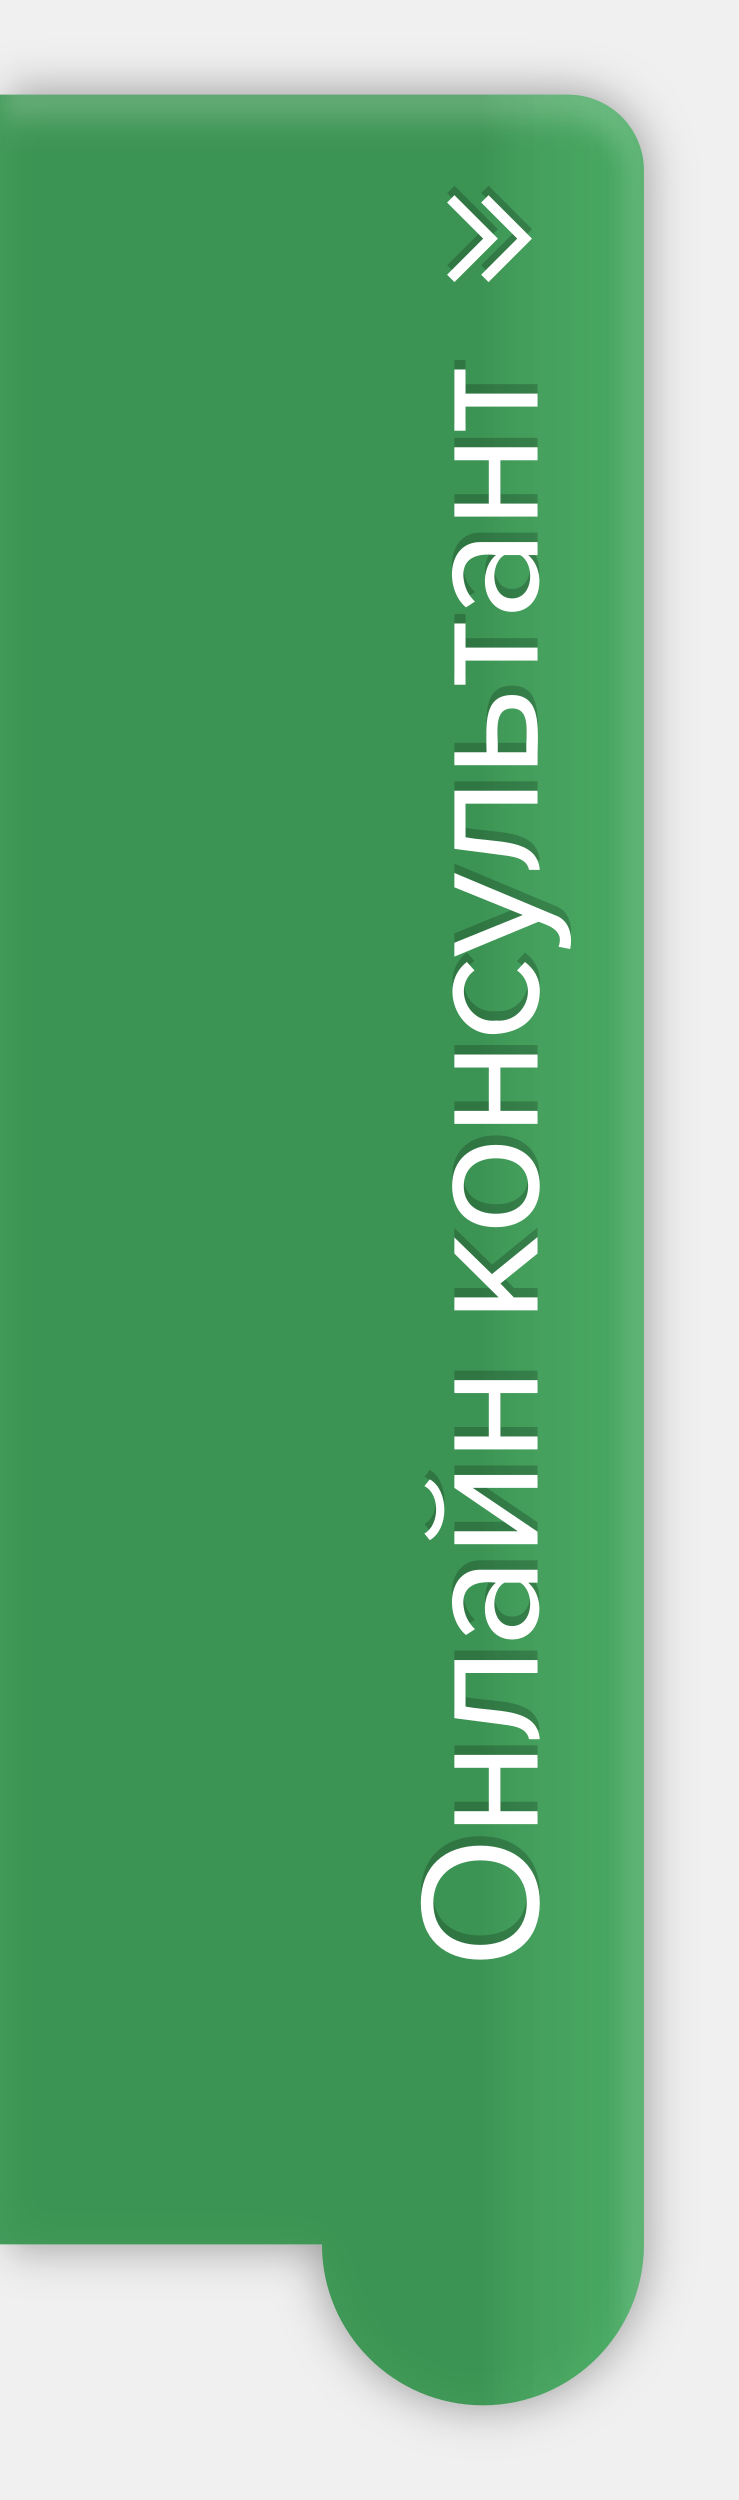
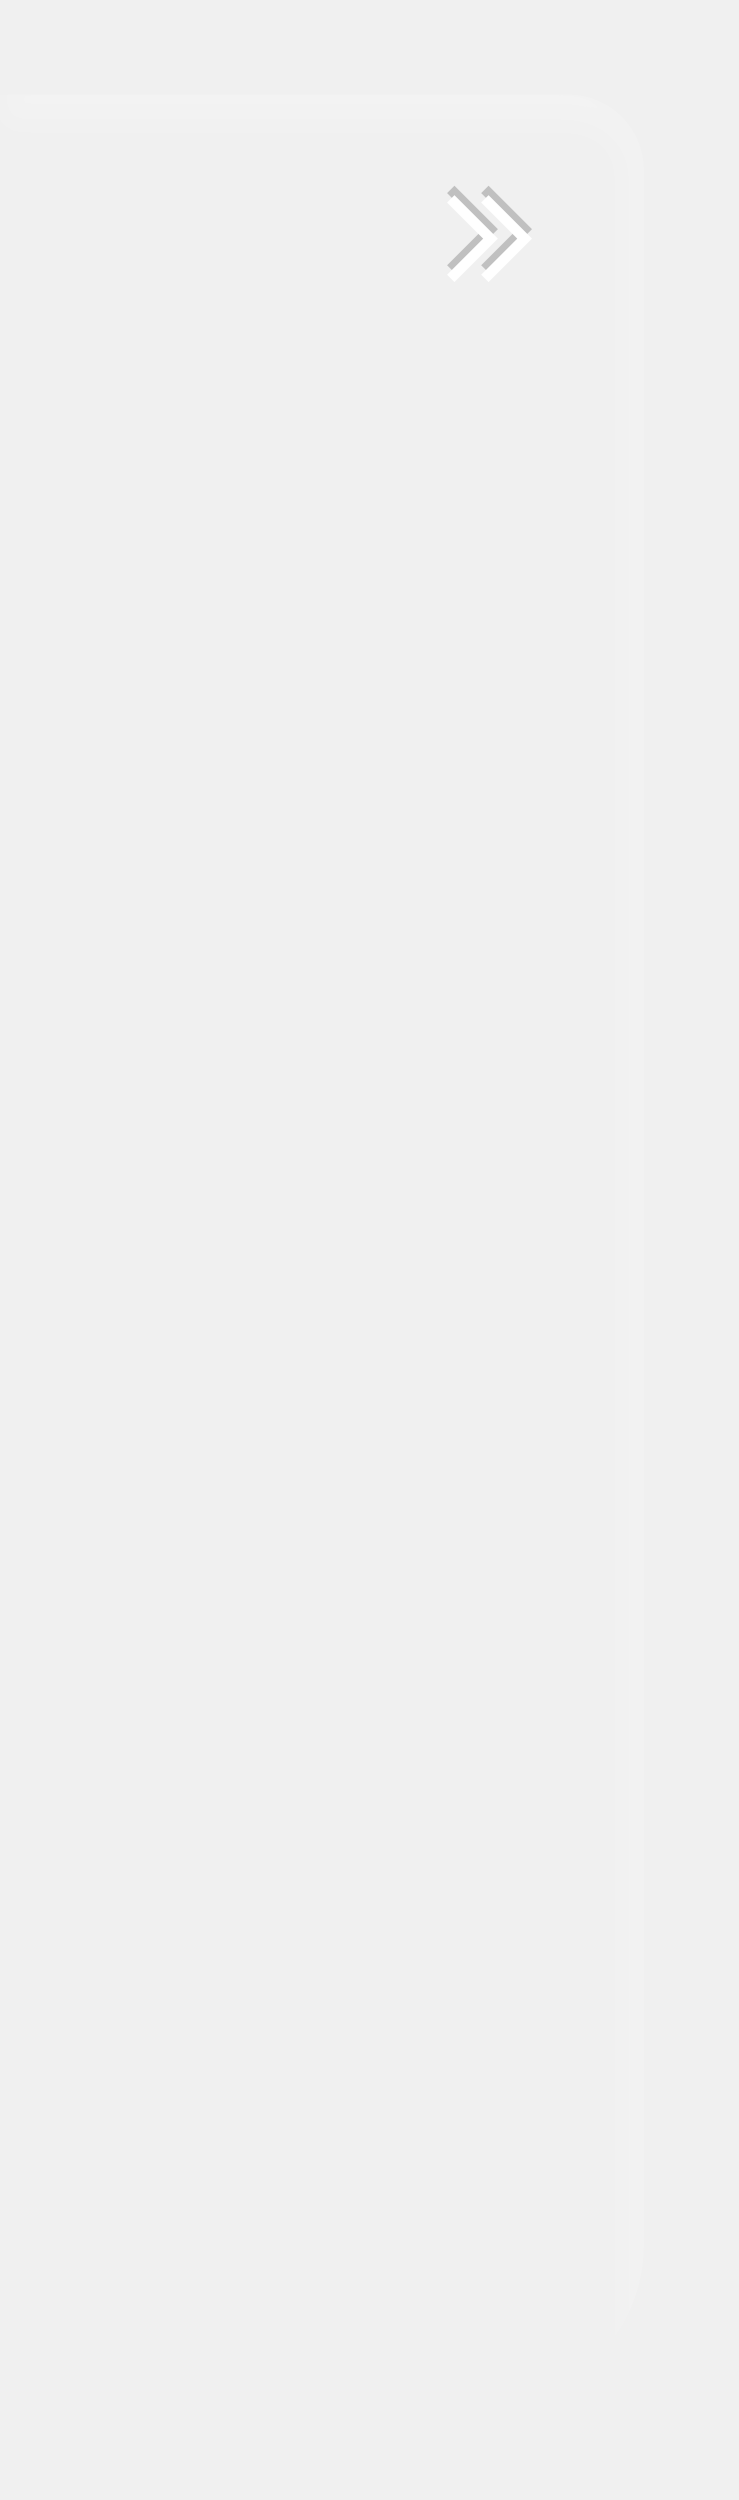
<svg xmlns="http://www.w3.org/2000/svg" xmlns:xlink="http://www.w3.org/1999/xlink" height="264px" version="1.1" width="78px" style="overflow: hidden; position: absolute; left: 0px; top: 0px;">
  <defs style="-webkit-tap-highlight-color: rgba(0, 0, 0, 0);">
    <filter id="Sjin16cdcw" filterUnits="userSpaceOnUse">
      <feGaussianBlur stdDeviation="2.5" />
      <feColorMatrix values="0 0 0 0 0 0 0 0 0 0 0 0 0 0 0 0 0 0 0.5 0" />
    </filter>
    <linearGradient x1="0" y1="0" x2="1" y2="0" id="linearGradientSjin16cdc13">
      <stop offset="0%" stop-color="#000000" stop-opacity="0.1" />
      <stop offset="75%" stop-color="#000000" stop-opacity="0.1" />
      <stop offset="100%" stop-color="#ffffff" stop-opacity="0" />
    </linearGradient>
    <filter id="Sjin16cdc19" filterUnits="userSpaceOnUse">
      <feGaussianBlur stdDeviation="1.5" />
    </filter>
    <mask id="maskSjin16cdc1d">
      <g fill="#ffffff" style="" class="rhlp-shape">
        <path d="M 0 10 L 60 10 A 8 8 0 0 1 68 18 L 68 237 A 17 17 0 0 1 34 237 L 0 237 Z" id="pathSjin16cdcy" />
      </g>
    </mask>
    <path d="M67.103,209.72C67.103,213.45,64.883,216,61.058,216C57.281,216,55.061,213.545,55.061,209.72C55.061,205.895,57.281,203.439,61.058,203.439C64.883,203.439,67.103,205.942,67.103,209.72C67.103,209.72,67.103,209.72,67.103,209.72M56.619,209.72C56.619,212.6,58.178,214.631,61.058,214.631C63.939,214.631,65.544,212.648,65.544,209.72C65.544,206.839,63.892,204.761,61.058,204.761C58.131,204.761,56.619,206.792,56.619,209.72C56.619,209.72,56.619,209.72,56.619,209.72M70.739,215.764C70.739,215.764,69.369,215.764,69.369,215.764C69.369,215.764,69.369,206.981,69.369,206.981C69.369,206.981,70.739,206.981,70.739,206.981C70.739,206.981,70.739,210.617,70.739,210.617C70.739,210.617,75.319,210.617,75.319,210.617C75.319,210.617,75.319,206.981,75.319,206.981C75.319,206.981,76.689,206.981,76.689,206.981C76.689,206.981,76.689,215.764,76.689,215.764C76.689,215.764,75.319,215.764,75.319,215.764C75.319,215.764,75.319,211.845,75.319,211.845C75.319,211.845,70.739,211.845,70.739,211.845C70.739,211.845,70.739,215.764,70.739,215.764C70.739,215.764,70.739,215.764,70.739,215.764M78.342,216C78.342,216,78.342,214.867,78.342,214.867C79.664,214.584,79.758,213.167,79.994,211.325C79.994,211.325,80.561,206.981,80.561,206.981C80.561,206.981,86.7,206.981,86.7,206.981C86.7,206.981,86.7,215.764,86.7,215.764C86.7,215.764,85.331,215.764,85.331,215.764C85.331,215.764,85.331,208.161,85.331,208.161C85.331,208.161,81.789,208.161,81.789,208.161C81.175,211.325,81.742,215.717,78.342,216C78.342,216,78.342,216,78.342,216M89.344,208.209C91.139,205.989,96.239,206.084,96.239,209.72C96.239,209.72,96.239,215.764,96.239,215.764C96.239,215.764,94.869,215.764,94.869,215.764C94.869,215.764,94.869,214.773,94.869,214.773C93.169,216.803,88.872,216.236,88.872,213.073C88.872,209.909,93.217,209.389,94.869,211.373C95.106,209.295,94.539,207.878,92.65,207.925C91.422,208.02,90.667,208.445,89.958,209.153C89.958,209.153,89.344,208.209,89.344,208.209M90.289,213.073C90.289,215.386,93.972,215.528,94.869,213.923C94.869,213.923,94.869,212.27,94.869,212.27C94.019,210.711,90.289,210.759,90.289,213.073C90.289,213.073,90.289,213.073,90.289,213.073M100.253,215.764C100.253,215.764,98.931,215.764,98.931,215.764C98.931,215.764,98.931,206.981,98.931,206.981C98.931,206.981,100.3,206.981,100.3,206.981C100.3,206.981,100.3,213.686,100.3,213.686C100.3,213.686,104.881,206.981,104.881,206.981C104.881,206.981,106.25,206.981,106.25,206.981C106.25,206.981,106.25,215.764,106.25,215.764C106.25,215.764,104.881,215.764,104.881,215.764C104.881,215.764,104.881,208.917,104.881,208.917C104.881,208.917,100.253,215.764,100.253,215.764M100.064,203.817C100.914,205.423,104.219,205.517,105.069,203.817C105.069,203.817,105.778,204.384,105.778,204.384C104.644,206.414,100.536,206.461,99.356,204.384C99.356,204.384,100.064,203.817,100.064,203.817M110.311,215.764C110.311,215.764,108.942,215.764,108.942,215.764C108.942,215.764,108.942,206.981,108.942,206.981C108.942,206.981,110.311,206.981,110.311,206.981C110.311,206.981,110.311,210.617,110.311,210.617C110.311,210.617,114.892,210.617,114.892,210.617C114.892,210.617,114.892,206.981,114.892,206.981C114.892,206.981,116.261,206.981,116.261,206.981C116.261,206.981,116.261,215.764,116.261,215.764C116.261,215.764,114.892,215.764,114.892,215.764C114.892,215.764,114.892,211.845,114.892,211.845C114.892,211.845,110.311,211.845,110.311,211.845C110.311,211.845,110.311,215.764,110.311,215.764C110.311,215.764,110.311,215.764,110.311,215.764M131.372,215.764C131.372,215.764,129.625,215.764,129.625,215.764C129.625,215.764,126.461,211.845,126.461,211.845C126.461,211.845,124.997,213.261,124.997,213.261C124.997,213.261,124.997,215.764,124.997,215.764C124.997,215.764,123.628,215.764,123.628,215.764C123.628,215.764,123.628,206.981,123.628,206.981C123.628,206.981,124.997,206.981,124.997,206.981C124.997,206.981,124.997,211.656,124.997,211.656C124.997,211.656,129.625,206.981,129.625,206.981C129.625,206.981,131.325,206.981,131.325,206.981C131.325,206.981,127.453,210.948,127.453,210.948C127.453,210.948,131.372,215.764,131.372,215.764M141.1,211.373C141.1,214.159,139.542,216,136.756,216C134.017,216,132.411,214.111,132.411,211.373C132.411,208.539,133.969,206.745,136.756,206.745C139.494,206.745,141.1,208.586,141.1,211.373C141.1,211.373,141.1,211.373,141.1,211.373M133.828,211.373C133.828,213.356,134.819,214.773,136.756,214.773C138.692,214.773,139.683,213.356,139.683,211.373C139.683,209.436,138.692,207.973,136.756,207.973C134.772,207.973,133.828,209.436,133.828,211.373C133.828,211.373,133.828,211.373,133.828,211.373M144.689,215.764C144.689,215.764,143.319,215.764,143.319,215.764C143.319,215.764,143.319,206.981,143.319,206.981C143.319,206.981,144.689,206.981,144.689,206.981C144.689,206.981,144.689,210.617,144.689,210.617C144.689,210.617,149.269,210.617,149.269,210.617C149.269,210.617,149.269,206.981,149.269,206.981C149.269,206.981,150.639,206.981,150.639,206.981C150.639,206.981,150.639,215.764,150.639,215.764C150.639,215.764,149.269,215.764,149.269,215.764C149.269,215.764,149.269,211.845,149.269,211.845C149.269,211.845,144.689,211.845,144.689,211.845C144.689,211.845,144.689,215.764,144.689,215.764C144.689,215.764,144.689,215.764,144.689,215.764M160.414,214.442C159.706,215.339,158.761,216.048,157.203,216C154.464,215.906,153,214.111,152.811,211.373C152.481,207.17,158.053,205.186,160.414,208.303C160.414,208.303,159.517,209.106,159.517,209.106C157.864,206.792,153.897,208.303,154.228,211.373C153.944,214.442,157.864,215.953,159.517,213.592C159.517,213.592,160.414,214.442,160.414,214.442M161.783,219.211C161.783,219.211,162.019,217.984,162.019,217.984C163.719,218.598,164.239,217.039,164.664,215.859C164.664,215.859,160.981,206.981,160.981,206.981C160.981,206.981,162.444,206.981,162.444,206.981C162.444,206.981,165.372,214.206,165.372,214.206C165.372,214.206,168.3,206.981,168.3,206.981C168.3,206.981,169.811,206.981,169.811,206.981C169.811,206.981,165.372,217.559,165.372,217.559C164.947,218.928,163.531,219.542,161.783,219.211C161.783,219.211,161.783,219.211,161.783,219.211M170.142,216C170.142,216,170.142,214.867,170.142,214.867C171.464,214.584,171.558,213.167,171.794,211.325C171.794,211.325,172.361,206.981,172.361,206.981C172.361,206.981,178.5,206.981,178.5,206.981C178.5,206.981,178.5,215.764,178.5,215.764C178.5,215.764,177.131,215.764,177.131,215.764C177.131,215.764,177.131,208.161,177.131,208.161C177.131,208.161,173.589,208.161,173.589,208.161C172.975,211.325,173.542,215.717,170.142,216C170.142,216,170.142,216,170.142,216M188.606,213.073C188.606,216.473,184.45,215.717,181.192,215.764C181.192,215.764,181.192,206.981,181.192,206.981C181.192,206.981,182.561,206.981,182.561,206.981C182.561,206.981,182.561,210.381,182.561,210.381C185.536,210.334,188.606,210.05,188.606,213.073C188.606,213.073,188.606,213.073,188.606,213.073M187.189,213.073C187.189,210.995,184.497,211.656,182.561,211.561C182.561,211.561,182.561,214.584,182.561,214.584C184.497,214.489,187.189,215.15,187.189,213.073C187.189,213.073,187.189,213.073,187.189,213.073M193.611,215.764C193.611,215.764,192.242,215.764,192.242,215.764C192.242,215.764,192.242,208.161,192.242,208.161C192.242,208.161,189.692,208.161,189.692,208.161C189.692,208.161,189.692,206.981,189.692,206.981C189.692,206.981,196.161,206.981,196.161,206.981C196.161,206.981,196.161,208.161,196.161,208.161C196.161,208.161,193.611,208.161,193.611,208.161C193.611,208.161,193.611,215.764,193.611,215.764C193.611,215.764,193.611,215.764,193.611,215.764M197.861,208.209C199.656,205.989,204.756,206.084,204.756,209.72C204.756,209.72,204.756,215.764,204.756,215.764C204.756,215.764,203.386,215.764,203.386,215.764C203.386,215.764,203.386,214.773,203.386,214.773C201.686,216.803,197.389,216.236,197.389,213.073C197.389,209.909,201.733,209.389,203.386,211.373C203.622,209.295,203.056,207.878,201.167,207.925C199.939,208.02,199.183,208.445,198.475,209.153C198.475,209.153,197.861,208.209,197.861,208.209M198.806,213.073C198.806,215.386,202.489,215.528,203.386,213.923C203.386,213.923,203.386,212.27,203.386,212.27C202.536,210.711,198.806,210.759,198.806,213.073C198.806,213.073,198.806,213.073,198.806,213.073M208.817,215.764C208.817,215.764,207.447,215.764,207.447,215.764C207.447,215.764,207.447,206.981,207.447,206.981C207.447,206.981,208.817,206.981,208.817,206.981C208.817,206.981,208.817,210.617,208.817,210.617C208.817,210.617,213.397,210.617,213.397,210.617C213.397,210.617,213.397,206.981,213.397,206.981C213.397,206.981,214.767,206.981,214.767,206.981C214.767,206.981,214.767,215.764,214.767,215.764C214.767,215.764,213.397,215.764,213.397,215.764C213.397,215.764,213.397,211.845,213.397,211.845C213.397,211.845,208.817,211.845,208.817,211.845C208.817,211.845,208.817,215.764,208.817,215.764C208.817,215.764,208.817,215.764,208.817,215.764M220.433,215.764C220.433,215.764,219.064,215.764,219.064,215.764C219.064,215.764,219.064,208.161,219.064,208.161C219.064,208.161,216.514,208.161,216.514,208.161C216.514,208.161,216.514,206.981,216.514,206.981C216.514,206.981,222.983,206.981,222.983,206.981C222.983,206.981,222.983,208.161,222.983,208.161C222.983,208.161,220.433,208.161,220.433,208.161C220.433,208.161,220.433,215.764,220.433,215.764C220.433,215.764,220.433,215.764,220.433,215.764" transform="matrix(0,-1,1,0,-159,261)" id="pathSjin16cdc1f" />
  </defs>
-   <use xlink:href="#pathSjin16cdcy" filter="url('#Sjin16cdcw')" stroke="none" style="fill-opacity: 0.75;" />
-   <use xlink:href="#pathSjin16cdcy" fill="#3aa757" stroke="none" style="fill-opacity: 0.9;" />
-   <use xlink:href="#pathSjin16cdcy" fill="url('#linearGradientSjin16cdc13')" stroke="none" style="" />
+   <use xlink:href="#">filter="url('#Sjin16cdcw')" stroke="none" style="fill-opacity: 0.75;"&gt;</use>
+   <use xlink:href="#">fill="#3aa757" stroke="none" style="fill-opacity: 0.9;"&gt;</use>
+   <use xlink:href="#">fill="url('#linearGradientSjin16cdc13')" stroke="none" style=""&gt;</use>
  <path d="M 0 9 L 60 9 A 8 9 0 0 1 68 18 L 68 254 L 67 254 L 67 18 A 7 6 0 0 0 60 12 L 0 12 Z" stroke="rgba(255,255,255,0.175)" fill="rgba(255,255,255,0.175)" filter="url('#Sjin16cdc19')" mask="url('#maskSjin16cdc1d')" style="stroke-width: 1;" class="rhlp-shape" />
-   <use xlink:href="#pathSjin16cdc1f" fill="rgba(0,0,0,0.2)" style="stroke-width: 0;" />
-   <use xlink:href="#pathSjin16cdc1f" fill="#ffffff" transform="matrix(1,0,0,1,0,1)" style="stroke-width: 0;" />
+   <use xlink:href="#">fill="rgba(0,0,0,0.2)" style="stroke-width: 0;"&gt;</use>
+   <use xlink:href="#">fill="#ffffff" transform="matrix(1,0,0,1,0,1)" style="stroke-width: 0;"&gt;</use>
  <g stroke="#000000" fill="none" style="stroke-width: 1.1; fill-rule: evenodd; stroke-opacity: 0.2;" class="rhlp-shape">
    <polyline points="47.6,20,51.8,24.2,47.6,28.4" />
    <polyline points="51.2,20,55.4,24.2,51.2,28.4" />
  </g>
  <g stroke="#ffffff" fill="none" style="stroke-width: 1.1; fill-rule: evenodd; stroke-opacity: 1;" class="rhlp-shape">
    <polyline points="47.6,21,51.8,25.2,47.6,29.4" />
    <polyline points="51.2,21,55.4,25.2,51.2,29.4" />
  </g>
</svg>
